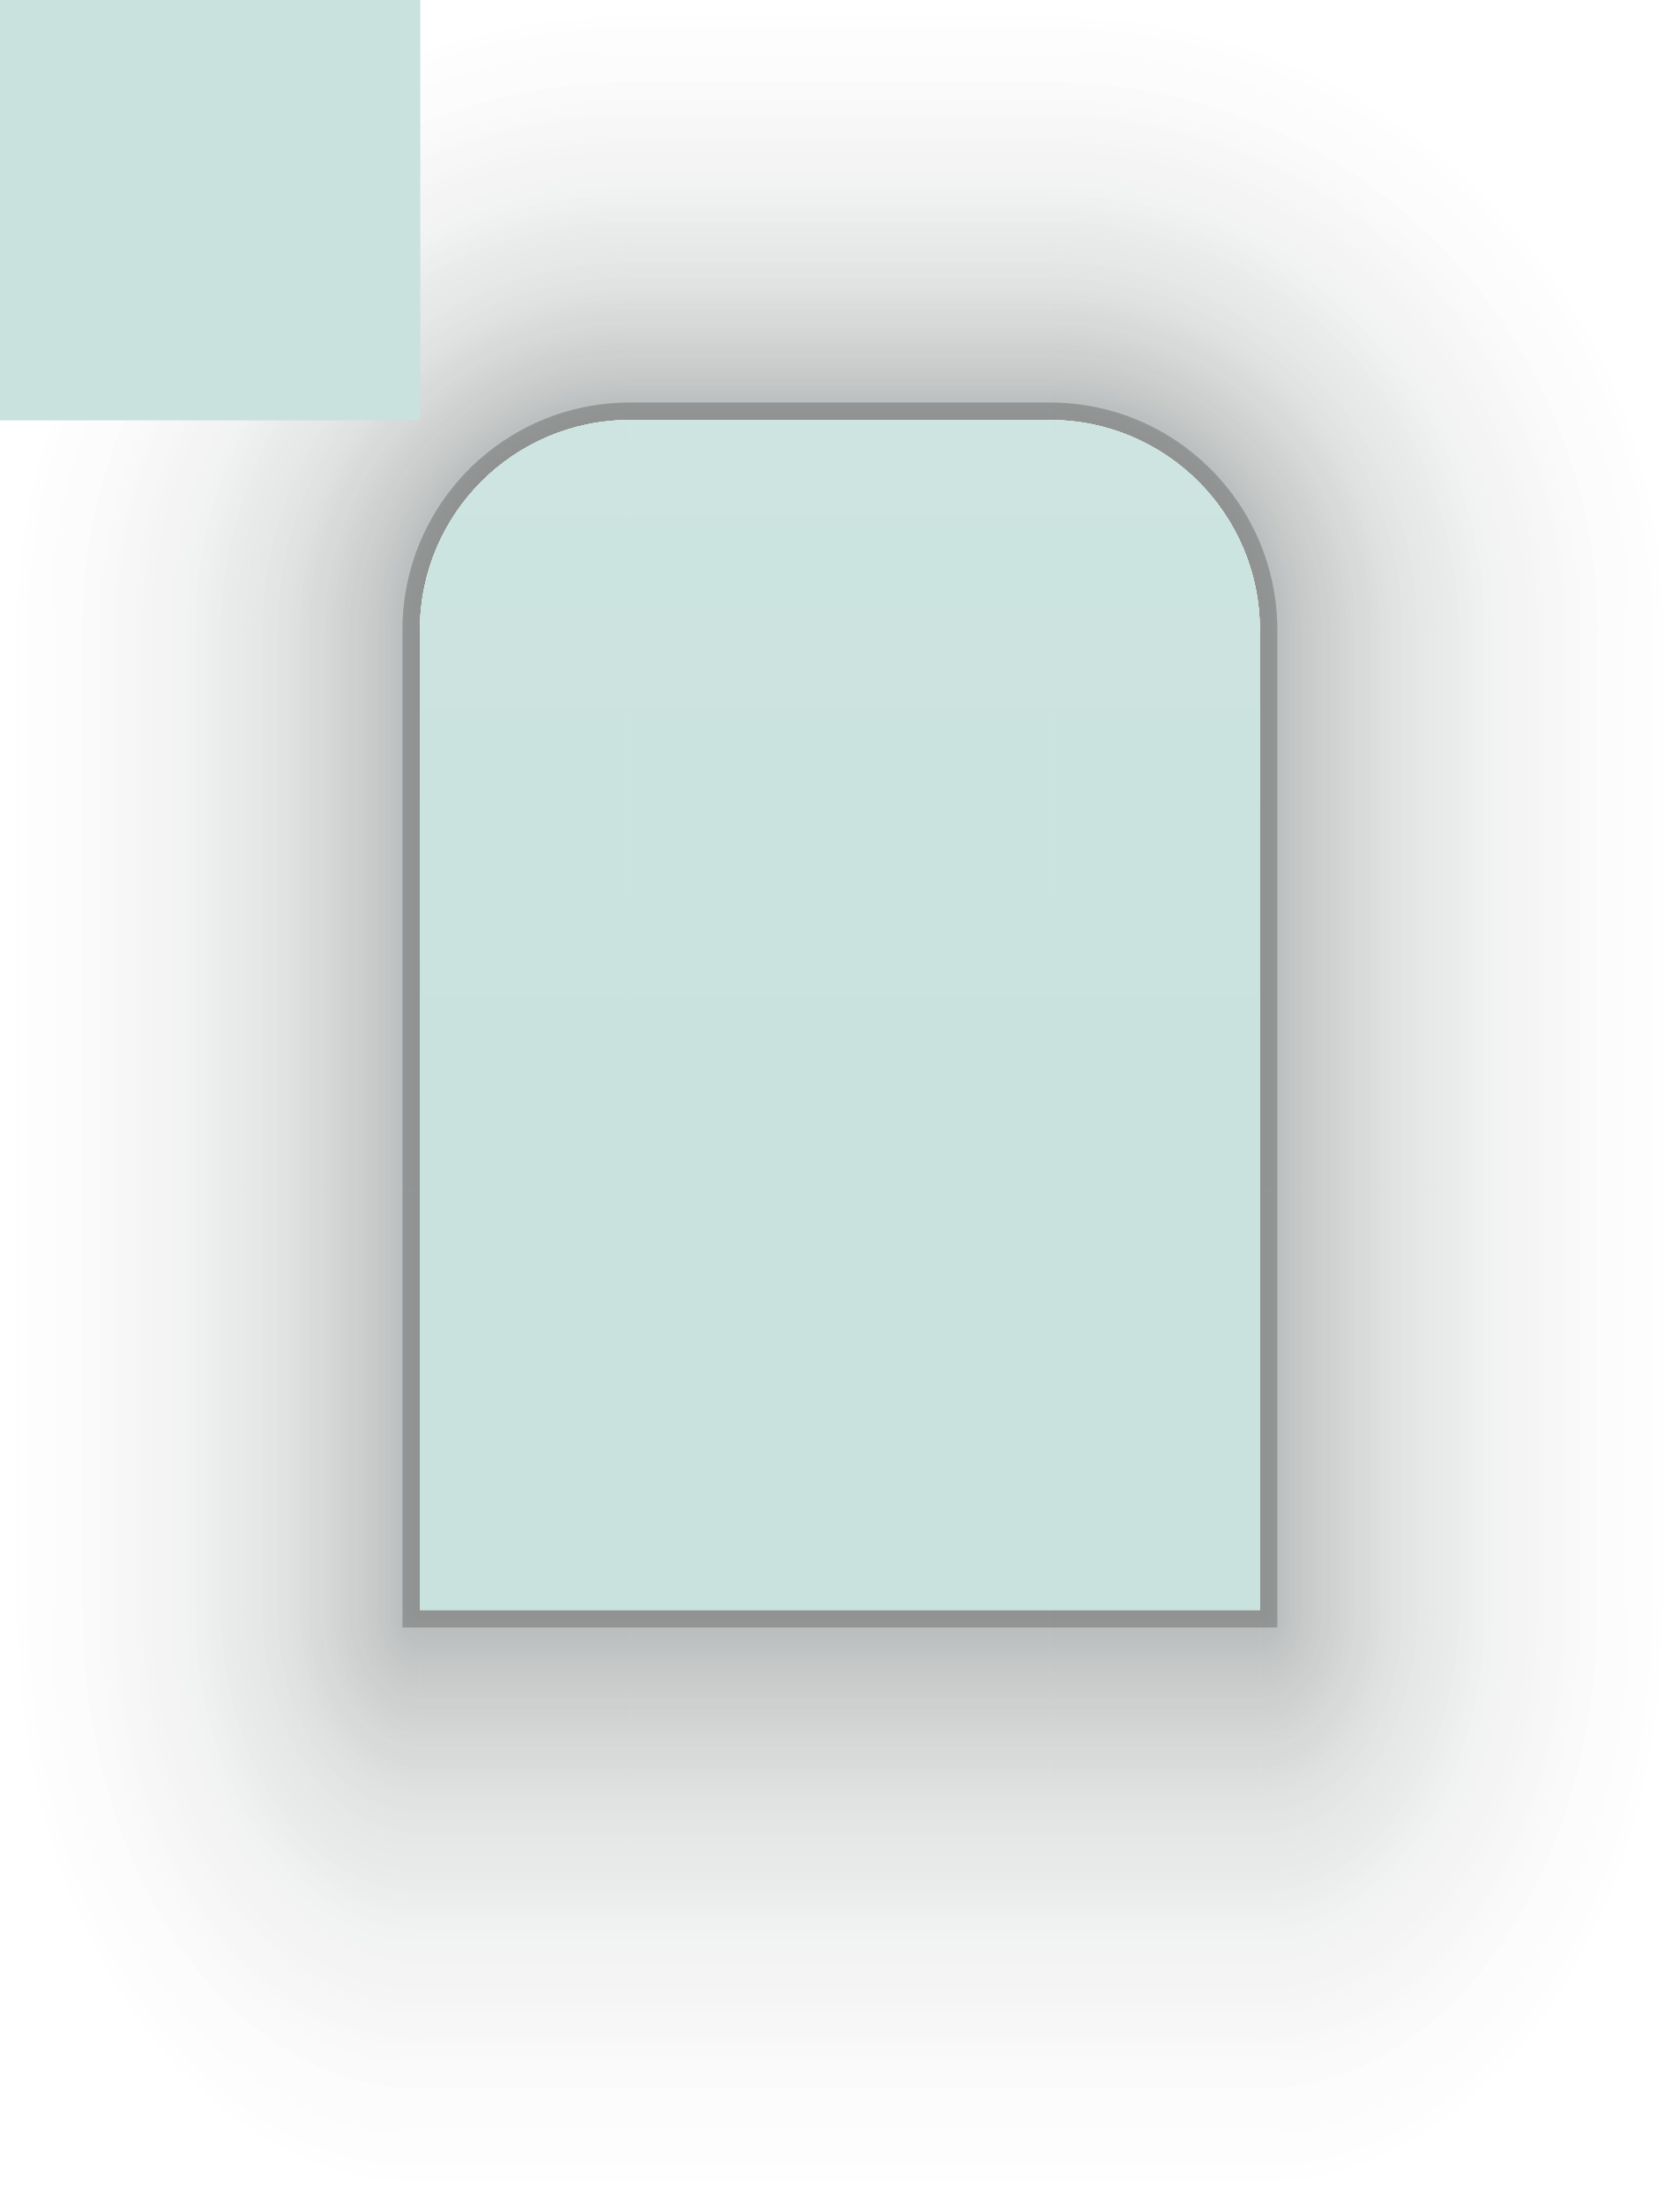
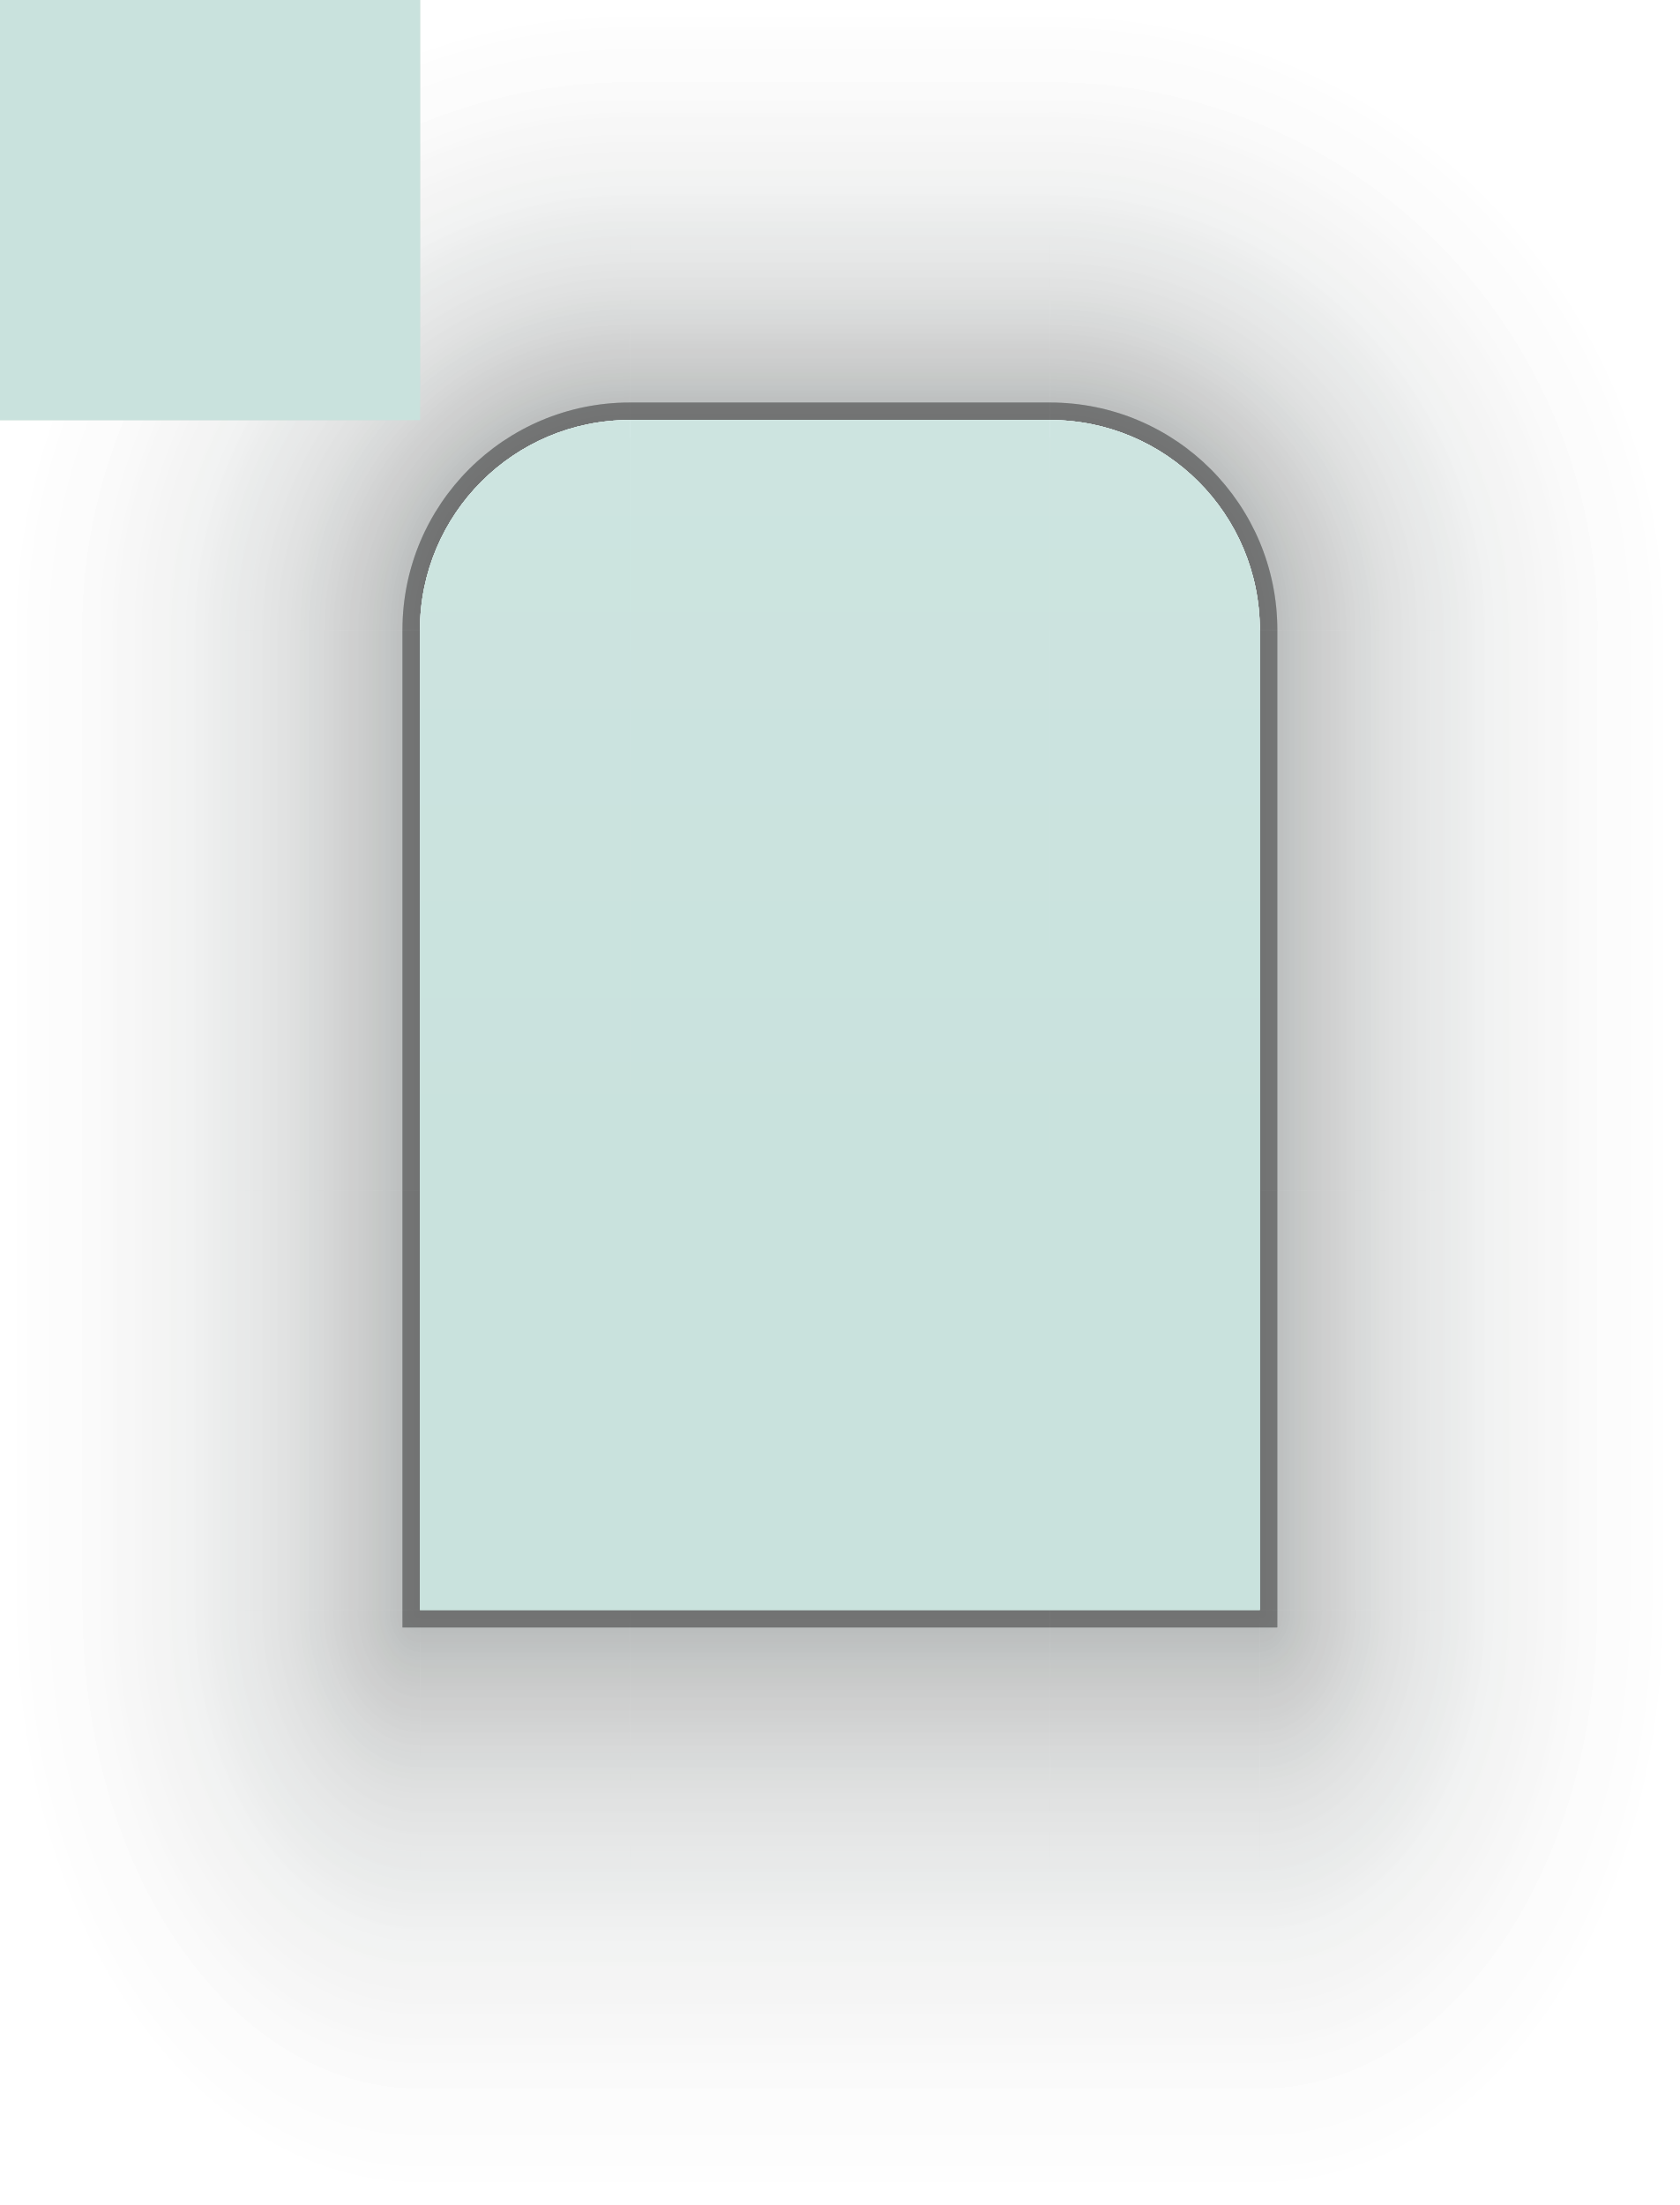
<svg xmlns="http://www.w3.org/2000/svg" width="96" height="126" viewBox="0 0 96 126">
  <defs>
    <linearGradient id="sh-left" gradientUnits="userSpaceOnUse" x1="24" y1="0" x2="0" y2="0">
      <stop offset="0" stop-color="#081110" stop-opacity="0.2" />
      <stop offset="0.12" stop-color="#081110" stop-opacity="0.144" />
      <stop offset="0.3" stop-color="#081110" stop-opacity="0.084" />
      <stop offset="0.55" stop-color="#081110" stop-opacity="0.034" />
      <stop offset="0.8" stop-color="#081110" stop-opacity="0.01" />
      <stop offset="1" stop-color="#081110" stop-opacity="0" />
    </linearGradient>
    <linearGradient id="sh-right" gradientUnits="userSpaceOnUse" x1="72" y1="0" x2="96" y2="0">
      <stop offset="0" stop-color="#081110" stop-opacity="0.2" />
      <stop offset="0.12" stop-color="#081110" stop-opacity="0.144" />
      <stop offset="0.3" stop-color="#081110" stop-opacity="0.084" />
      <stop offset="0.55" stop-color="#081110" stop-opacity="0.034" />
      <stop offset="0.8" stop-color="#081110" stop-opacity="0.01" />
      <stop offset="1" stop-color="#081110" stop-opacity="0" />
    </linearGradient>
    <linearGradient id="sh-top" gradientUnits="userSpaceOnUse" x1="0" y1="24" x2="0" y2="0">
      <stop offset="0" stop-color="#081110" stop-opacity="0.2" />
      <stop offset="0.12" stop-color="#081110" stop-opacity="0.144" />
      <stop offset="0.3" stop-color="#081110" stop-opacity="0.084" />
      <stop offset="0.55" stop-color="#081110" stop-opacity="0.034" />
      <stop offset="0.8" stop-color="#081110" stop-opacity="0.01" />
      <stop offset="1" stop-color="#081110" stop-opacity="0" />
    </linearGradient>
    <linearGradient id="sh-bottom" gradientUnits="userSpaceOnUse" x1="0" y1="92" x2="0" y2="126">
      <stop offset="0" stop-color="#081110" stop-opacity="0.2" />
      <stop offset="0.12" stop-color="#081110" stop-opacity="0.144" />
      <stop offset="0.3" stop-color="#081110" stop-opacity="0.084" />
      <stop offset="0.55" stop-color="#081110" stop-opacity="0.034" />
      <stop offset="0.8" stop-color="#081110" stop-opacity="0.01" />
      <stop offset="1" stop-color="#081110" stop-opacity="0" />
    </linearGradient>
    <radialGradient id="sh-topleft" gradientUnits="userSpaceOnUse" cx="36" cy="36" r="36">
      <stop offset="0.333" stop-color="#081110" stop-opacity="0.2" />
      <stop offset="0.413" stop-color="#081110" stop-opacity="0.144" />
      <stop offset="0.533" stop-color="#081110" stop-opacity="0.084" />
      <stop offset="0.7" stop-color="#081110" stop-opacity="0.034" />
      <stop offset="0.867" stop-color="#081110" stop-opacity="0.01" />
      <stop offset="1" stop-color="#081110" stop-opacity="0" />
    </radialGradient>
    <radialGradient id="sh-topright" gradientUnits="userSpaceOnUse" cx="60" cy="36" r="36">
      <stop offset="0.333" stop-color="#081110" stop-opacity="0.2" />
      <stop offset="0.413" stop-color="#081110" stop-opacity="0.144" />
      <stop offset="0.533" stop-color="#081110" stop-opacity="0.084" />
      <stop offset="0.7" stop-color="#081110" stop-opacity="0.034" />
      <stop offset="0.867" stop-color="#081110" stop-opacity="0.01" />
      <stop offset="1" stop-color="#081110" stop-opacity="0" />
    </radialGradient>
    <radialGradient id="sh-bottomleft" gradientUnits="userSpaceOnUse" cx="0" cy="0" r="1" gradientTransform="matrix(24 0 0 34 24 92)">
      <stop offset="0" stop-color="#081110" stop-opacity="0.2" />
      <stop offset="0.12" stop-color="#081110" stop-opacity="0.144" />
      <stop offset="0.3" stop-color="#081110" stop-opacity="0.084" />
      <stop offset="0.55" stop-color="#081110" stop-opacity="0.034" />
      <stop offset="0.8" stop-color="#081110" stop-opacity="0.01" />
      <stop offset="1" stop-color="#081110" stop-opacity="0" />
    </radialGradient>
    <radialGradient id="sh-bottomright" gradientUnits="userSpaceOnUse" cx="0" cy="0" r="1" gradientTransform="matrix(24 0 0 34 72 92)">
      <stop offset="0" stop-color="#081110" stop-opacity="0.2" />
      <stop offset="0.12" stop-color="#081110" stop-opacity="0.144" />
      <stop offset="0.3" stop-color="#081110" stop-opacity="0.084" />
      <stop offset="0.55" stop-color="#081110" stop-opacity="0.034" />
      <stop offset="0.8" stop-color="#081110" stop-opacity="0.01" />
      <stop offset="1" stop-color="#081110" stop-opacity="0" />
    </radialGradient>
    <linearGradient id="i-sh-left" gradientUnits="userSpaceOnUse" x1="24" y1="0" x2="0" y2="0">
      <stop offset="0" stop-color="#081110" stop-opacity="0.12" />
      <stop offset="0.12" stop-color="#081110" stop-opacity="0.086" />
      <stop offset="0.3" stop-color="#081110" stop-opacity="0.05" />
      <stop offset="0.55" stop-color="#081110" stop-opacity="0.02" />
      <stop offset="0.8" stop-color="#081110" stop-opacity="0.006" />
      <stop offset="1" stop-color="#081110" stop-opacity="0" />
    </linearGradient>
    <linearGradient id="i-sh-right" gradientUnits="userSpaceOnUse" x1="72" y1="0" x2="96" y2="0">
      <stop offset="0" stop-color="#081110" stop-opacity="0.12" />
      <stop offset="0.12" stop-color="#081110" stop-opacity="0.086" />
      <stop offset="0.3" stop-color="#081110" stop-opacity="0.05" />
      <stop offset="0.55" stop-color="#081110" stop-opacity="0.02" />
      <stop offset="0.8" stop-color="#081110" stop-opacity="0.006" />
      <stop offset="1" stop-color="#081110" stop-opacity="0" />
    </linearGradient>
    <linearGradient id="i-sh-top" gradientUnits="userSpaceOnUse" x1="0" y1="24" x2="0" y2="0">
      <stop offset="0" stop-color="#081110" stop-opacity="0.12" />
      <stop offset="0.12" stop-color="#081110" stop-opacity="0.086" />
      <stop offset="0.3" stop-color="#081110" stop-opacity="0.05" />
      <stop offset="0.55" stop-color="#081110" stop-opacity="0.02" />
      <stop offset="0.8" stop-color="#081110" stop-opacity="0.006" />
      <stop offset="1" stop-color="#081110" stop-opacity="0" />
    </linearGradient>
    <linearGradient id="i-sh-bottom" gradientUnits="userSpaceOnUse" x1="0" y1="92" x2="0" y2="126">
      <stop offset="0" stop-color="#081110" stop-opacity="0.12" />
      <stop offset="0.12" stop-color="#081110" stop-opacity="0.086" />
      <stop offset="0.3" stop-color="#081110" stop-opacity="0.05" />
      <stop offset="0.55" stop-color="#081110" stop-opacity="0.02" />
      <stop offset="0.8" stop-color="#081110" stop-opacity="0.006" />
      <stop offset="1" stop-color="#081110" stop-opacity="0" />
    </linearGradient>
    <radialGradient id="i-sh-topleft" gradientUnits="userSpaceOnUse" cx="36" cy="36" r="36">
      <stop offset="0.333" stop-color="#081110" stop-opacity="0.12" />
      <stop offset="0.413" stop-color="#081110" stop-opacity="0.086" />
      <stop offset="0.533" stop-color="#081110" stop-opacity="0.05" />
      <stop offset="0.7" stop-color="#081110" stop-opacity="0.02" />
      <stop offset="0.867" stop-color="#081110" stop-opacity="0.006" />
      <stop offset="1" stop-color="#081110" stop-opacity="0" />
    </radialGradient>
    <radialGradient id="i-sh-topright" gradientUnits="userSpaceOnUse" cx="60" cy="36" r="36">
      <stop offset="0.333" stop-color="#081110" stop-opacity="0.12" />
      <stop offset="0.413" stop-color="#081110" stop-opacity="0.086" />
      <stop offset="0.533" stop-color="#081110" stop-opacity="0.05" />
      <stop offset="0.7" stop-color="#081110" stop-opacity="0.02" />
      <stop offset="0.867" stop-color="#081110" stop-opacity="0.006" />
      <stop offset="1" stop-color="#081110" stop-opacity="0" />
    </radialGradient>
    <radialGradient id="i-sh-bottomleft" gradientUnits="userSpaceOnUse" cx="0" cy="0" r="1" gradientTransform="matrix(24 0 0 34 24 92)">
      <stop offset="0" stop-color="#081110" stop-opacity="0.12" />
      <stop offset="0.12" stop-color="#081110" stop-opacity="0.086" />
      <stop offset="0.3" stop-color="#081110" stop-opacity="0.05" />
      <stop offset="0.55" stop-color="#081110" stop-opacity="0.02" />
      <stop offset="0.8" stop-color="#081110" stop-opacity="0.006" />
      <stop offset="1" stop-color="#081110" stop-opacity="0" />
    </radialGradient>
    <radialGradient id="i-sh-bottomright" gradientUnits="userSpaceOnUse" cx="0" cy="0" r="1" gradientTransform="matrix(24 0 0 34 72 92)">
      <stop offset="0" stop-color="#081110" stop-opacity="0.12" />
      <stop offset="0.12" stop-color="#081110" stop-opacity="0.086" />
      <stop offset="0.3" stop-color="#081110" stop-opacity="0.05" />
      <stop offset="0.55" stop-color="#081110" stop-opacity="0.02" />
      <stop offset="0.8" stop-color="#081110" stop-opacity="0.006" />
      <stop offset="1" stop-color="#081110" stop-opacity="0" />
    </radialGradient>
    <linearGradient id="title" gradientUnits="userSpaceOnUse" x1="0" y1="24" x2="0" y2="68">
      <stop offset="0" stop-color="#D4E7E5" />
      <stop offset="1" stop-color="#C9E2DD" />
    </linearGradient>
    <linearGradient id="i-title" gradientUnits="userSpaceOnUse" x1="0" y1="24" x2="0" y2="68">
      <stop offset="0" stop-color="#CDE4E0" />
      <stop offset="1" stop-color="#C9E2DD" />
    </linearGradient>
  </defs>
  <g id="decoration-topleft">
    <rect x="0" y="0" width="36" height="68" fill="#000" fill-opacity="0" />
    <rect x="0" y="0" width="36" height="36" fill="url(#sh-topleft)" />
    <rect x="0" y="36" width="24" height="32" fill="url(#sh-left)" />
    <path d="M23 36A13 13 0 0 1 36 23V24A12 12 0 0 0 24 36Z" fill="#000000" fill-opacity="0.140" />
    <rect x="23" y="36" width="1" height="32" fill="#000000" fill-opacity="0.140" />
    <path d="M24 68V36A12 12 0 0 1 36 24V68Z" fill="url(#title)" />
    <path d="M24 36A12 12 0 0 1 36 24V25A11 11 0 0 0 25 36Z" fill="#F4F7FA" fill-opacity="0.700" />
  </g>
  <g id="decoration-top">
    <rect x="36" y="0" width="24" height="68" fill="#000" fill-opacity="0" />
    <rect x="36" y="0" width="24" height="24" fill="url(#sh-top)" />
    <rect x="36" y="23" width="24" height="1" fill="#000000" fill-opacity="0.140" />
    <rect x="36" y="24" width="24" height="44" fill="url(#title)" />
    <rect x="36" y="24" width="24" height="1" fill="#F4F7FA" fill-opacity="0.700" />
  </g>
  <g id="decoration-topright">
    <rect x="60" y="0" width="36" height="68" fill="#000" fill-opacity="0" />
    <rect x="60" y="0" width="36" height="36" fill="url(#sh-topright)" />
    <rect x="72" y="36" width="24" height="32" fill="url(#sh-right)" />
    <path d="M60 23A13 13 0 0 1 73 36H72A12 12 0 0 0 60 24Z" fill="#000000" fill-opacity="0.140" />
    <rect x="72" y="36" width="1" height="32" fill="#000000" fill-opacity="0.140" />
    <path d="M60 24A12 12 0 0 1 72 36V68H60Z" fill="url(#title)" />
    <path d="M60 24A12 12 0 0 1 72 36H71A11 11 0 0 0 60 25Z" fill="#F4F7FA" fill-opacity="0.700" />
  </g>
  <g id="decoration-left">
    <rect x="0" y="68" width="36" height="24" fill="#000" fill-opacity="0" />
    <rect x="0" y="68" width="24" height="24" fill="url(#sh-left)" />
    <rect x="23" y="68" width="1" height="24" fill="#000000" fill-opacity="0.140" />
    <rect x="24" y="68" width="12" height="24" fill="#C9E2DD" />
  </g>
  <g id="decoration-center">
    <rect x="36" y="68" width="24" height="24" fill="#000" fill-opacity="0" />
    <rect x="36" y="68" width="24" height="24" fill="#C9E2DD" />
  </g>
  <g id="decoration-right">
    <rect x="60" y="68" width="36" height="24" fill="#000" fill-opacity="0" />
    <rect x="72" y="68" width="24" height="24" fill="url(#sh-right)" />
    <rect x="72" y="68" width="1" height="24" fill="#000000" fill-opacity="0.140" />
    <rect x="60" y="68" width="12" height="24" fill="#C9E2DD" />
  </g>
  <g id="decoration-bottomleft">
    <rect x="0" y="92" width="36" height="34" fill="#000" fill-opacity="0" />
    <rect x="0" y="92" width="24" height="34" fill="url(#sh-bottomleft)" />
    <rect x="24" y="92" width="12" height="34" fill="url(#sh-bottom)" />
    <rect x="23" y="92" width="13" height="1" fill="#000000" fill-opacity="0.140" />
  </g>
  <g id="decoration-bottom">
    <rect x="36" y="92" width="24" height="34" fill="#000" fill-opacity="0" />
    <rect x="36" y="92" width="24" height="34" fill="url(#sh-bottom)" />
    <rect x="36" y="92" width="24" height="1" fill="#000000" fill-opacity="0.140" />
  </g>
  <g id="decoration-bottomright">
    <rect x="60" y="92" width="36" height="34" fill="#000" fill-opacity="0" />
    <rect x="60" y="92" width="12" height="34" fill="url(#sh-bottom)" />
    <rect x="72" y="92" width="24" height="34" fill="url(#sh-bottomright)" />
    <rect x="60" y="92" width="13" height="1" fill="#000000" fill-opacity="0.140" />
  </g>
  <g id="decoration-inactive-topleft">
    <rect x="0" y="0" width="36" height="68" fill="#000" fill-opacity="0" />
    <rect x="0" y="0" width="36" height="36" fill="url(#i-sh-topleft)" />
    <rect x="0" y="36" width="24" height="32" fill="url(#i-sh-left)" />
    <path d="M23 36A13 13 0 0 1 36 23V24A12 12 0 0 0 24 36Z" fill="#000000" fill-opacity="0.090" />
    <rect x="23" y="36" width="1" height="32" fill="#000000" fill-opacity="0.090" />
    <path d="M24 68V36A12 12 0 0 1 36 24V68Z" fill="url(#i-title)" />
  </g>
  <g id="decoration-inactive-top">
    <rect x="36" y="0" width="24" height="68" fill="#000" fill-opacity="0" />
    <rect x="36" y="0" width="24" height="24" fill="url(#i-sh-top)" />
    <rect x="36" y="23" width="24" height="1" fill="#000000" fill-opacity="0.090" />
    <rect x="36" y="24" width="24" height="44" fill="url(#i-title)" />
  </g>
  <g id="decoration-inactive-topright">
    <rect x="60" y="0" width="36" height="68" fill="#000" fill-opacity="0" />
    <rect x="60" y="0" width="36" height="36" fill="url(#i-sh-topright)" />
    <rect x="72" y="36" width="24" height="32" fill="url(#i-sh-right)" />
    <path d="M60 23A13 13 0 0 1 73 36H72A12 12 0 0 0 60 24Z" fill="#000000" fill-opacity="0.090" />
    <rect x="72" y="36" width="1" height="32" fill="#000000" fill-opacity="0.090" />
    <path d="M60 24A12 12 0 0 1 72 36V68H60Z" fill="url(#i-title)" />
  </g>
  <g id="decoration-inactive-left">
    <rect x="0" y="68" width="36" height="24" fill="#000" fill-opacity="0" />
    <rect x="0" y="68" width="24" height="24" fill="url(#i-sh-left)" />
    <rect x="23" y="68" width="1" height="24" fill="#000000" fill-opacity="0.090" />
    <rect x="24" y="68" width="12" height="24" fill="#C9E2DD" />
  </g>
  <g id="decoration-inactive-center">
    <rect x="36" y="68" width="24" height="24" fill="#000" fill-opacity="0" />
    <rect x="36" y="68" width="24" height="24" fill="#C9E2DD" />
  </g>
  <g id="decoration-inactive-right">
    <rect x="60" y="68" width="36" height="24" fill="#000" fill-opacity="0" />
    <rect x="72" y="68" width="24" height="24" fill="url(#i-sh-right)" />
    <rect x="72" y="68" width="1" height="24" fill="#000000" fill-opacity="0.090" />
    <rect x="60" y="68" width="12" height="24" fill="#C9E2DD" />
  </g>
  <g id="decoration-inactive-bottomleft">
    <rect x="0" y="92" width="36" height="34" fill="#000" fill-opacity="0" />
    <rect x="0" y="92" width="24" height="34" fill="url(#i-sh-bottomleft)" />
    <rect x="24" y="92" width="12" height="34" fill="url(#i-sh-bottom)" />
    <rect x="23" y="92" width="13" height="1" fill="#000000" fill-opacity="0.090" />
  </g>
  <g id="decoration-inactive-bottom">
    <rect x="36" y="92" width="24" height="34" fill="#000" fill-opacity="0" />
    <rect x="36" y="92" width="24" height="34" fill="url(#i-sh-bottom)" />
    <rect x="36" y="92" width="24" height="1" fill="#000000" fill-opacity="0.090" />
  </g>
  <g id="decoration-inactive-bottomright">
    <rect x="60" y="92" width="36" height="34" fill="#000" fill-opacity="0" />
    <rect x="60" y="92" width="12" height="34" fill="url(#i-sh-bottom)" />
    <rect x="72" y="92" width="24" height="34" fill="url(#i-sh-bottomright)" />
    <rect x="60" y="92" width="13" height="1" fill="#000000" fill-opacity="0.090" />
  </g>
+   <g id="innerborder-topleft">
+     <rect x="0" y="0" width="36" height="68" fill="#000" fill-opacity="0" />
+     <path d="M23 36A13 13 0 0 1 36 23V24A12 12 0 0 0 24 36Z" fill="#000000" fill-opacity="0.140" />
+     <rect x="23" y="36" width="1" height="32" fill="#000000" fill-opacity="0.140" />
+   </g>
+   <g id="innerborder-top">
+     <rect x="36" y="0" width="24" height="68" fill="#000" fill-opacity="0" />
+     <rect x="36" y="23" width="24" height="1" fill="#000000" fill-opacity="0.140" />
+   </g>
+   <g id="innerborder-topright">
+     <rect x="60" y="0" width="36" height="68" fill="#000" fill-opacity="0" />
+     <path d="M60 23A13 13 0 0 1 73 36H72A12 12 0 0 0 60 24Z" fill="#000000" fill-opacity="0.140" />
+     <rect x="72" y="36" width="1" height="32" fill="#000000" fill-opacity="0.140" />
+   </g>
+   <g id="innerborder-left">
+     <rect x="0" y="68" width="36" height="24" fill="#000" fill-opacity="0" />
+     <rect x="23" y="68" width="1" height="24" fill="#000000" fill-opacity="0.140" />
+   </g>
+   <g id="innerborder-center">
+     <rect x="36" y="68" width="24" height="24" fill="#000" fill-opacity="0" />
+   </g>
+   <g id="innerborder-right">
+     <rect x="60" y="68" width="36" height="24" fill="#000" fill-opacity="0" />
+     <rect x="72" y="68" width="1" height="24" fill="#000000" fill-opacity="0.140" />
+   </g>
+   <g id="innerborder-bottomleft">
+     <rect x="0" y="92" width="36" height="34" fill="#000" fill-opacity="0" />
+     <rect x="23" y="92" width="13" height="1" fill="#000000" fill-opacity="0.140" />
+   </g>
+   <g id="innerborder-bottom">
+     <rect x="36" y="92" width="24" height="34" fill="#000" fill-opacity="0" />
+     <rect x="36" y="92" width="24" height="1" fill="#000000" fill-opacity="0.140" />
+   </g>
+   <g id="innerborder-bottomright">
+     <rect x="60" y="92" width="36" height="34" fill="#000" fill-opacity="0" />
+     <rect x="60" y="92" width="13" height="1" fill="#000000" fill-opacity="0.140" />
+   </g>
+   <g id="innerborder-inactive-topleft">
+     <rect x="0" y="0" width="36" height="68" fill="#000" fill-opacity="0" />
+     <path d="M23 36A13 13 0 0 1 36 23V24A12 12 0 0 0 24 36Z" fill="#000000" fill-opacity="0.090" />
+     <rect x="23" y="36" width="1" height="32" fill="#000000" fill-opacity="0.090" />
+   </g>
+   <g id="innerborder-inactive-top">
+     <rect x="36" y="0" width="24" height="68" fill="#000" fill-opacity="0" />
+     <rect x="36" y="23" width="24" height="1" fill="#000000" fill-opacity="0.090" />
+   </g>
+   <g id="innerborder-inactive-topright">
+     <rect x="60" y="0" width="36" height="68" fill="#000" fill-opacity="0" />
+     <path d="M60 23A13 13 0 0 1 73 36H72A12 12 0 0 0 60 24Z" fill="#000000" fill-opacity="0.090" />
+     <rect x="72" y="36" width="1" height="32" fill="#000000" fill-opacity="0.090" />
+   </g>
+   <g id="innerborder-inactive-left">
+     <rect x="0" y="68" width="36" height="24" fill="#000" fill-opacity="0" />
+     <rect x="23" y="68" width="1" height="24" fill="#000000" fill-opacity="0.090" />
+   </g>
+   <g id="innerborder-inactive-center">
+     <rect x="36" y="68" width="24" height="24" fill="#000" fill-opacity="0" />
+   </g>
+   <g id="innerborder-inactive-right">
+     <rect x="60" y="68" width="36" height="24" fill="#000" fill-opacity="0" />
+     <rect x="72" y="68" width="1" height="24" fill="#000000" fill-opacity="0.090" />
+   </g>
+   <g id="innerborder-inactive-bottomleft">
+     <rect x="0" y="92" width="36" height="34" fill="#000" fill-opacity="0" />
+     <rect x="23" y="92" width="13" height="1" fill="#000000" fill-opacity="0.090" />
+   </g>
+   <g id="innerborder-inactive-bottom">
+     <rect x="36" y="92" width="24" height="34" fill="#000" fill-opacity="0" />
+     <rect x="36" y="92" width="24" height="1" fill="#000000" fill-opacity="0.090" />
+   </g>
+   <g id="innerborder-inactive-bottomright">
+     <rect x="60" y="92" width="36" height="34" fill="#000" fill-opacity="0" />
+     <rect x="60" y="92" width="13" height="1" fill="#000000" fill-opacity="0.090" />
+   </g>
  <g id="decoration-opaque-topleft">
    <rect x="0" y="0" width="36" height="68" fill="#000" fill-opacity="0" />
    <path d="M24 68V36A12 12 0 0 1 36 24V68Z" fill="url(#title)" />
    <path d="M24 36A12 12 0 0 1 36 24V25A11 11 0 0 0 25 36Z" fill="#F4F7FA" fill-opacity="0.700" />
  </g>
  <g id="decoration-opaque-top">
    <rect x="36" y="0" width="24" height="68" fill="#000" fill-opacity="0" />
    <rect x="36" y="24" width="24" height="44" fill="url(#title)" />
    <rect x="36" y="24" width="24" height="1" fill="#F4F7FA" fill-opacity="0.700" />
  </g>
  <g id="decoration-opaque-topright">
    <rect x="60" y="0" width="36" height="68" fill="#000" fill-opacity="0" />
    <path d="M60 24A12 12 0 0 1 72 36V68H60Z" fill="url(#title)" />
    <path d="M60 24A12 12 0 0 1 72 36H71A11 11 0 0 0 60 25Z" fill="#F4F7FA" fill-opacity="0.700" />
  </g>
  <g id="decoration-opaque-left">
    <rect x="0" y="68" width="36" height="24" fill="#000" fill-opacity="0" />
    <rect x="24" y="68" width="12" height="24" fill="#C9E2DD" />
  </g>
  <g id="decoration-opaque-center">
    <rect x="36" y="68" width="24" height="24" fill="#000" fill-opacity="0" />
    <rect x="36" y="68" width="24" height="24" fill="#C9E2DD" />
  </g>
  <g id="decoration-opaque-right">
    <rect x="60" y="68" width="36" height="24" fill="#000" fill-opacity="0" />
    <rect x="60" y="68" width="12" height="24" fill="#C9E2DD" />
  </g>
  <g id="decoration-opaque-bottomleft">
    <rect x="0" y="92" width="36" height="34" fill="#000" fill-opacity="0" />
  </g>
  <g id="decoration-opaque-bottom">
    <rect x="36" y="92" width="24" height="34" fill="#000" fill-opacity="0" />
  </g>
  <g id="decoration-opaque-bottomright">
    <rect x="60" y="92" width="36" height="34" fill="#000" fill-opacity="0" />
  </g>
  <g id="decoration-opaque-inactive-topleft">
    <rect x="0" y="0" width="36" height="68" fill="#000" fill-opacity="0" />
    <path d="M24 68V36A12 12 0 0 1 36 24V68Z" fill="url(#i-title)" />
  </g>
  <g id="decoration-opaque-inactive-top">
    <rect x="36" y="0" width="24" height="68" fill="#000" fill-opacity="0" />
    <rect x="36" y="24" width="24" height="44" fill="url(#i-title)" />
  </g>
  <g id="decoration-opaque-inactive-topright">
    <rect x="60" y="0" width="36" height="68" fill="#000" fill-opacity="0" />
    <path d="M60 24A12 12 0 0 1 72 36V68H60Z" fill="url(#i-title)" />
  </g>
  <g id="decoration-opaque-inactive-left">
    <rect x="0" y="68" width="36" height="24" fill="#000" fill-opacity="0" />
    <rect x="24" y="68" width="12" height="24" fill="#C9E2DD" />
  </g>
  <g id="decoration-opaque-inactive-center">
    <rect x="36" y="68" width="24" height="24" fill="#000" fill-opacity="0" />
    <rect x="36" y="68" width="24" height="24" fill="#C9E2DD" />
  </g>
  <g id="decoration-opaque-inactive-right">
    <rect x="60" y="68" width="36" height="24" fill="#000" fill-opacity="0" />
    <rect x="60" y="68" width="12" height="24" fill="#C9E2DD" />
  </g>
  <g id="decoration-opaque-inactive-bottomleft">
    <rect x="0" y="92" width="36" height="34" fill="#000" fill-opacity="0" />
  </g>
  <g id="decoration-opaque-inactive-bottom">
    <rect x="36" y="92" width="24" height="34" fill="#000" fill-opacity="0" />
  </g>
  <g id="decoration-opaque-inactive-bottomright">
    <rect x="60" y="92" width="36" height="34" fill="#000" fill-opacity="0" />
  </g>
  <rect id="decoration-maximized-center" x="0" y="0" width="24" height="24" fill="#C9E2DD" />
  <rect id="decoration-maximized-inactive-center" x="0" y="0" width="24" height="24" fill="#C9E2DD" />
  <rect id="decoration-maximized-opaque-center" x="0" y="0" width="24" height="24" fill="#C9E2DD" />
  <rect id="decoration-maximized-opaque-inactive-center" x="0" y="0" width="24" height="24" fill="#C9E2DD" />
</svg>
